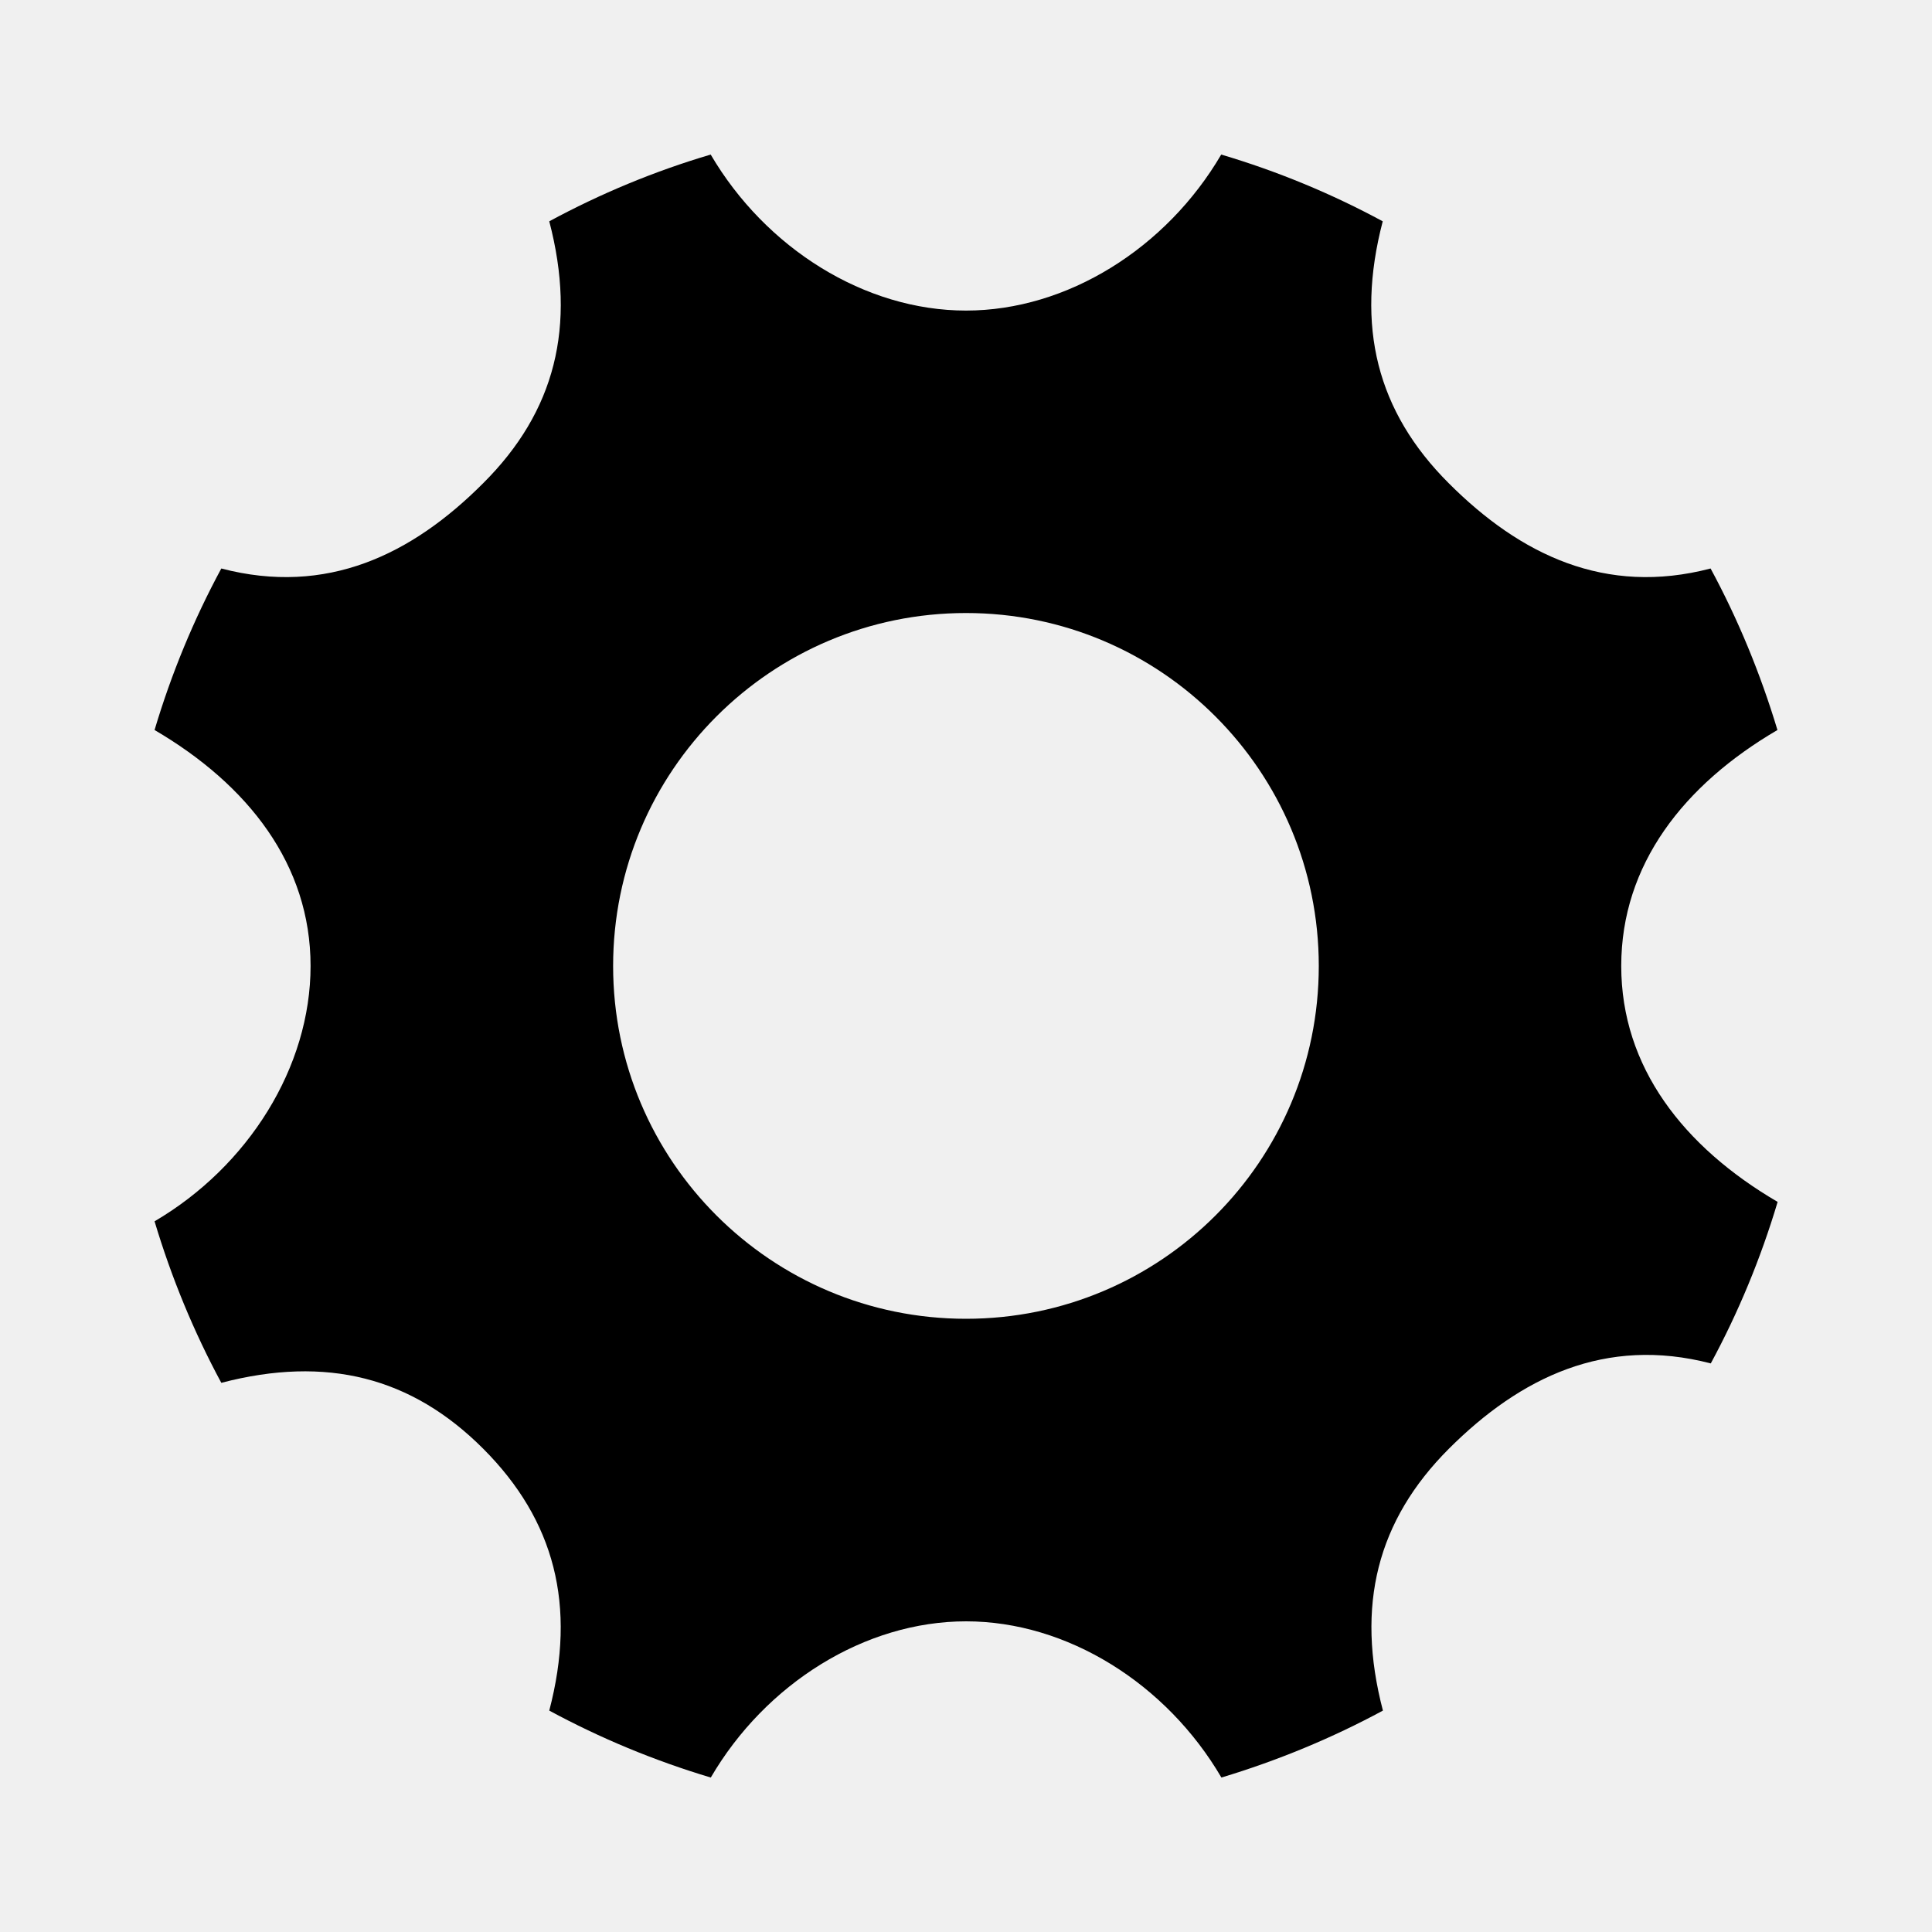
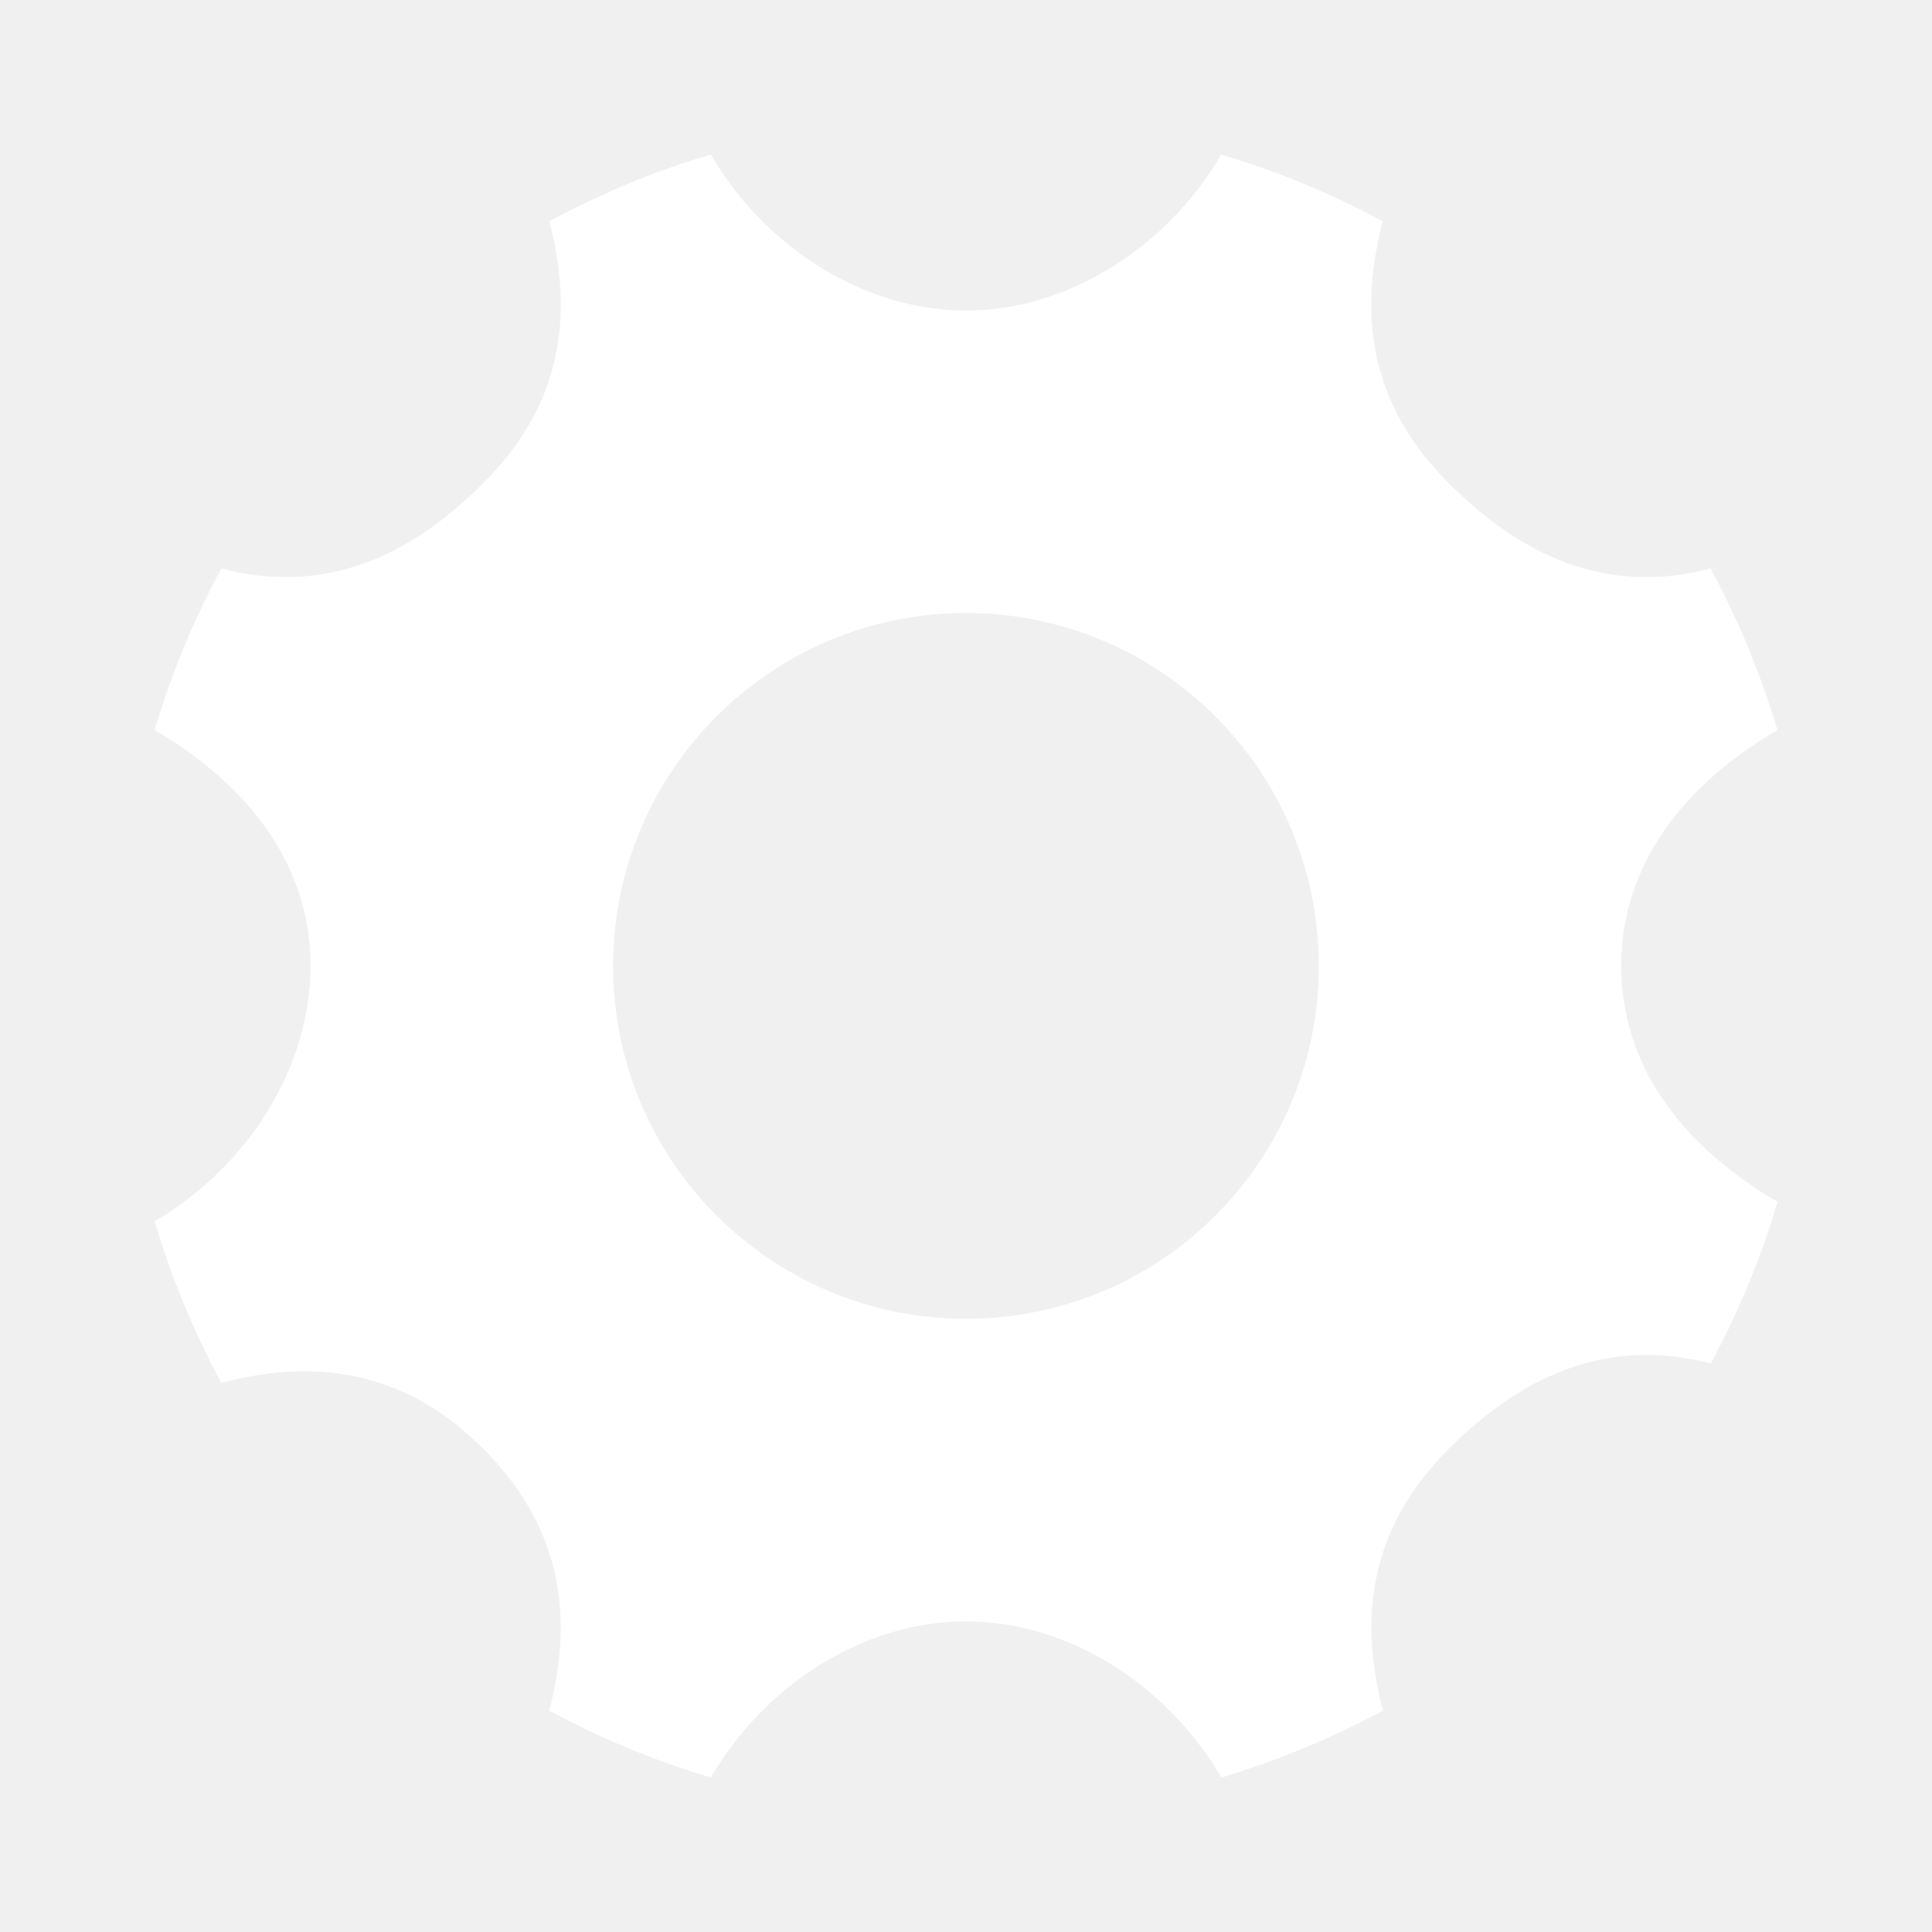
<svg xmlns="http://www.w3.org/2000/svg" version="1.1" width="20" height="20" viewBox="0 0 20 20">
-   <path d="M16.783 10c0-1.049 0.646-1.875 1.617-2.443-0.176-0.584-0.407-1.145-0.692-1.672-1.089 0.285-1.97-0.141-2.711-0.883-0.741-0.74-0.968-1.621-0.683-2.711-0.527-0.285-1.088-0.518-1.672-0.691-0.568 0.97-1.595 1.615-2.642 1.615-1.048 0-2.074-0.645-2.643-1.615-0.585 0.173-1.144 0.406-1.671 0.691 0.285 1.090 0.059 1.971-0.684 2.711-0.74 0.742-1.621 1.168-2.711 0.883-0.285 0.527-0.517 1.088-0.691 1.672 0.97 0.568 1.615 1.394 1.615 2.443 0 1.047-0.645 2.074-1.615 2.643 0.175 0.584 0.406 1.144 0.691 1.672 1.090-0.285 1.971-0.059 2.711 0.682s0.969 1.623 0.684 2.711c0.527 0.285 1.087 0.518 1.672 0.693 0.568-0.973 1.595-1.617 2.643-1.617 1.047 0 2.074 0.645 2.643 1.617 0.584-0.176 1.144-0.408 1.672-0.693-0.285-1.088-0.059-1.969 0.683-2.711 0.741-0.74 1.622-1.166 2.711-0.883 0.285-0.527 0.517-1.086 0.692-1.672-0.973-0.569-1.619-1.395-1.619-2.442zM10 13.652c-2.018 0-3.653-1.635-3.653-3.652 0-2.018 1.636-3.654 3.653-3.654s3.652 1.637 3.652 3.654c0 2.018-1.634 3.652-3.652 3.652z" />
+   <path fill="#fff" d="M16.783 10c0-1.049 0.646-1.875 1.617-2.443-0.176-0.584-0.407-1.145-0.692-1.672-1.089 0.285-1.97-0.141-2.711-0.883-0.741-0.74-0.968-1.621-0.683-2.711-0.527-0.285-1.088-0.518-1.672-0.691-0.568 0.97-1.595 1.615-2.642 1.615-1.048 0-2.074-0.645-2.643-1.615-0.585 0.173-1.144 0.406-1.671 0.691 0.285 1.090 0.059 1.971-0.684 2.711-0.74 0.742-1.621 1.168-2.711 0.883-0.285 0.527-0.517 1.088-0.691 1.672 0.97 0.568 1.615 1.394 1.615 2.443 0 1.047-0.645 2.074-1.615 2.643 0.175 0.584 0.406 1.144 0.691 1.672 1.090-0.285 1.971-0.059 2.711 0.682s0.969 1.623 0.684 2.711c0.527 0.285 1.087 0.518 1.672 0.693 0.568-0.973 1.595-1.617 2.643-1.617 1.047 0 2.074 0.645 2.643 1.617 0.584-0.176 1.144-0.408 1.672-0.693-0.285-1.088-0.059-1.969 0.683-2.711 0.741-0.74 1.622-1.166 2.711-0.883 0.285-0.527 0.517-1.086 0.692-1.672-0.973-0.569-1.619-1.395-1.619-2.442zM10 13.652c-2.018 0-3.653-1.635-3.653-3.652 0-2.018 1.636-3.654 3.653-3.654s3.652 1.637 3.652 3.654c0 2.018-1.634 3.652-3.652 3.652z" />
</svg>
